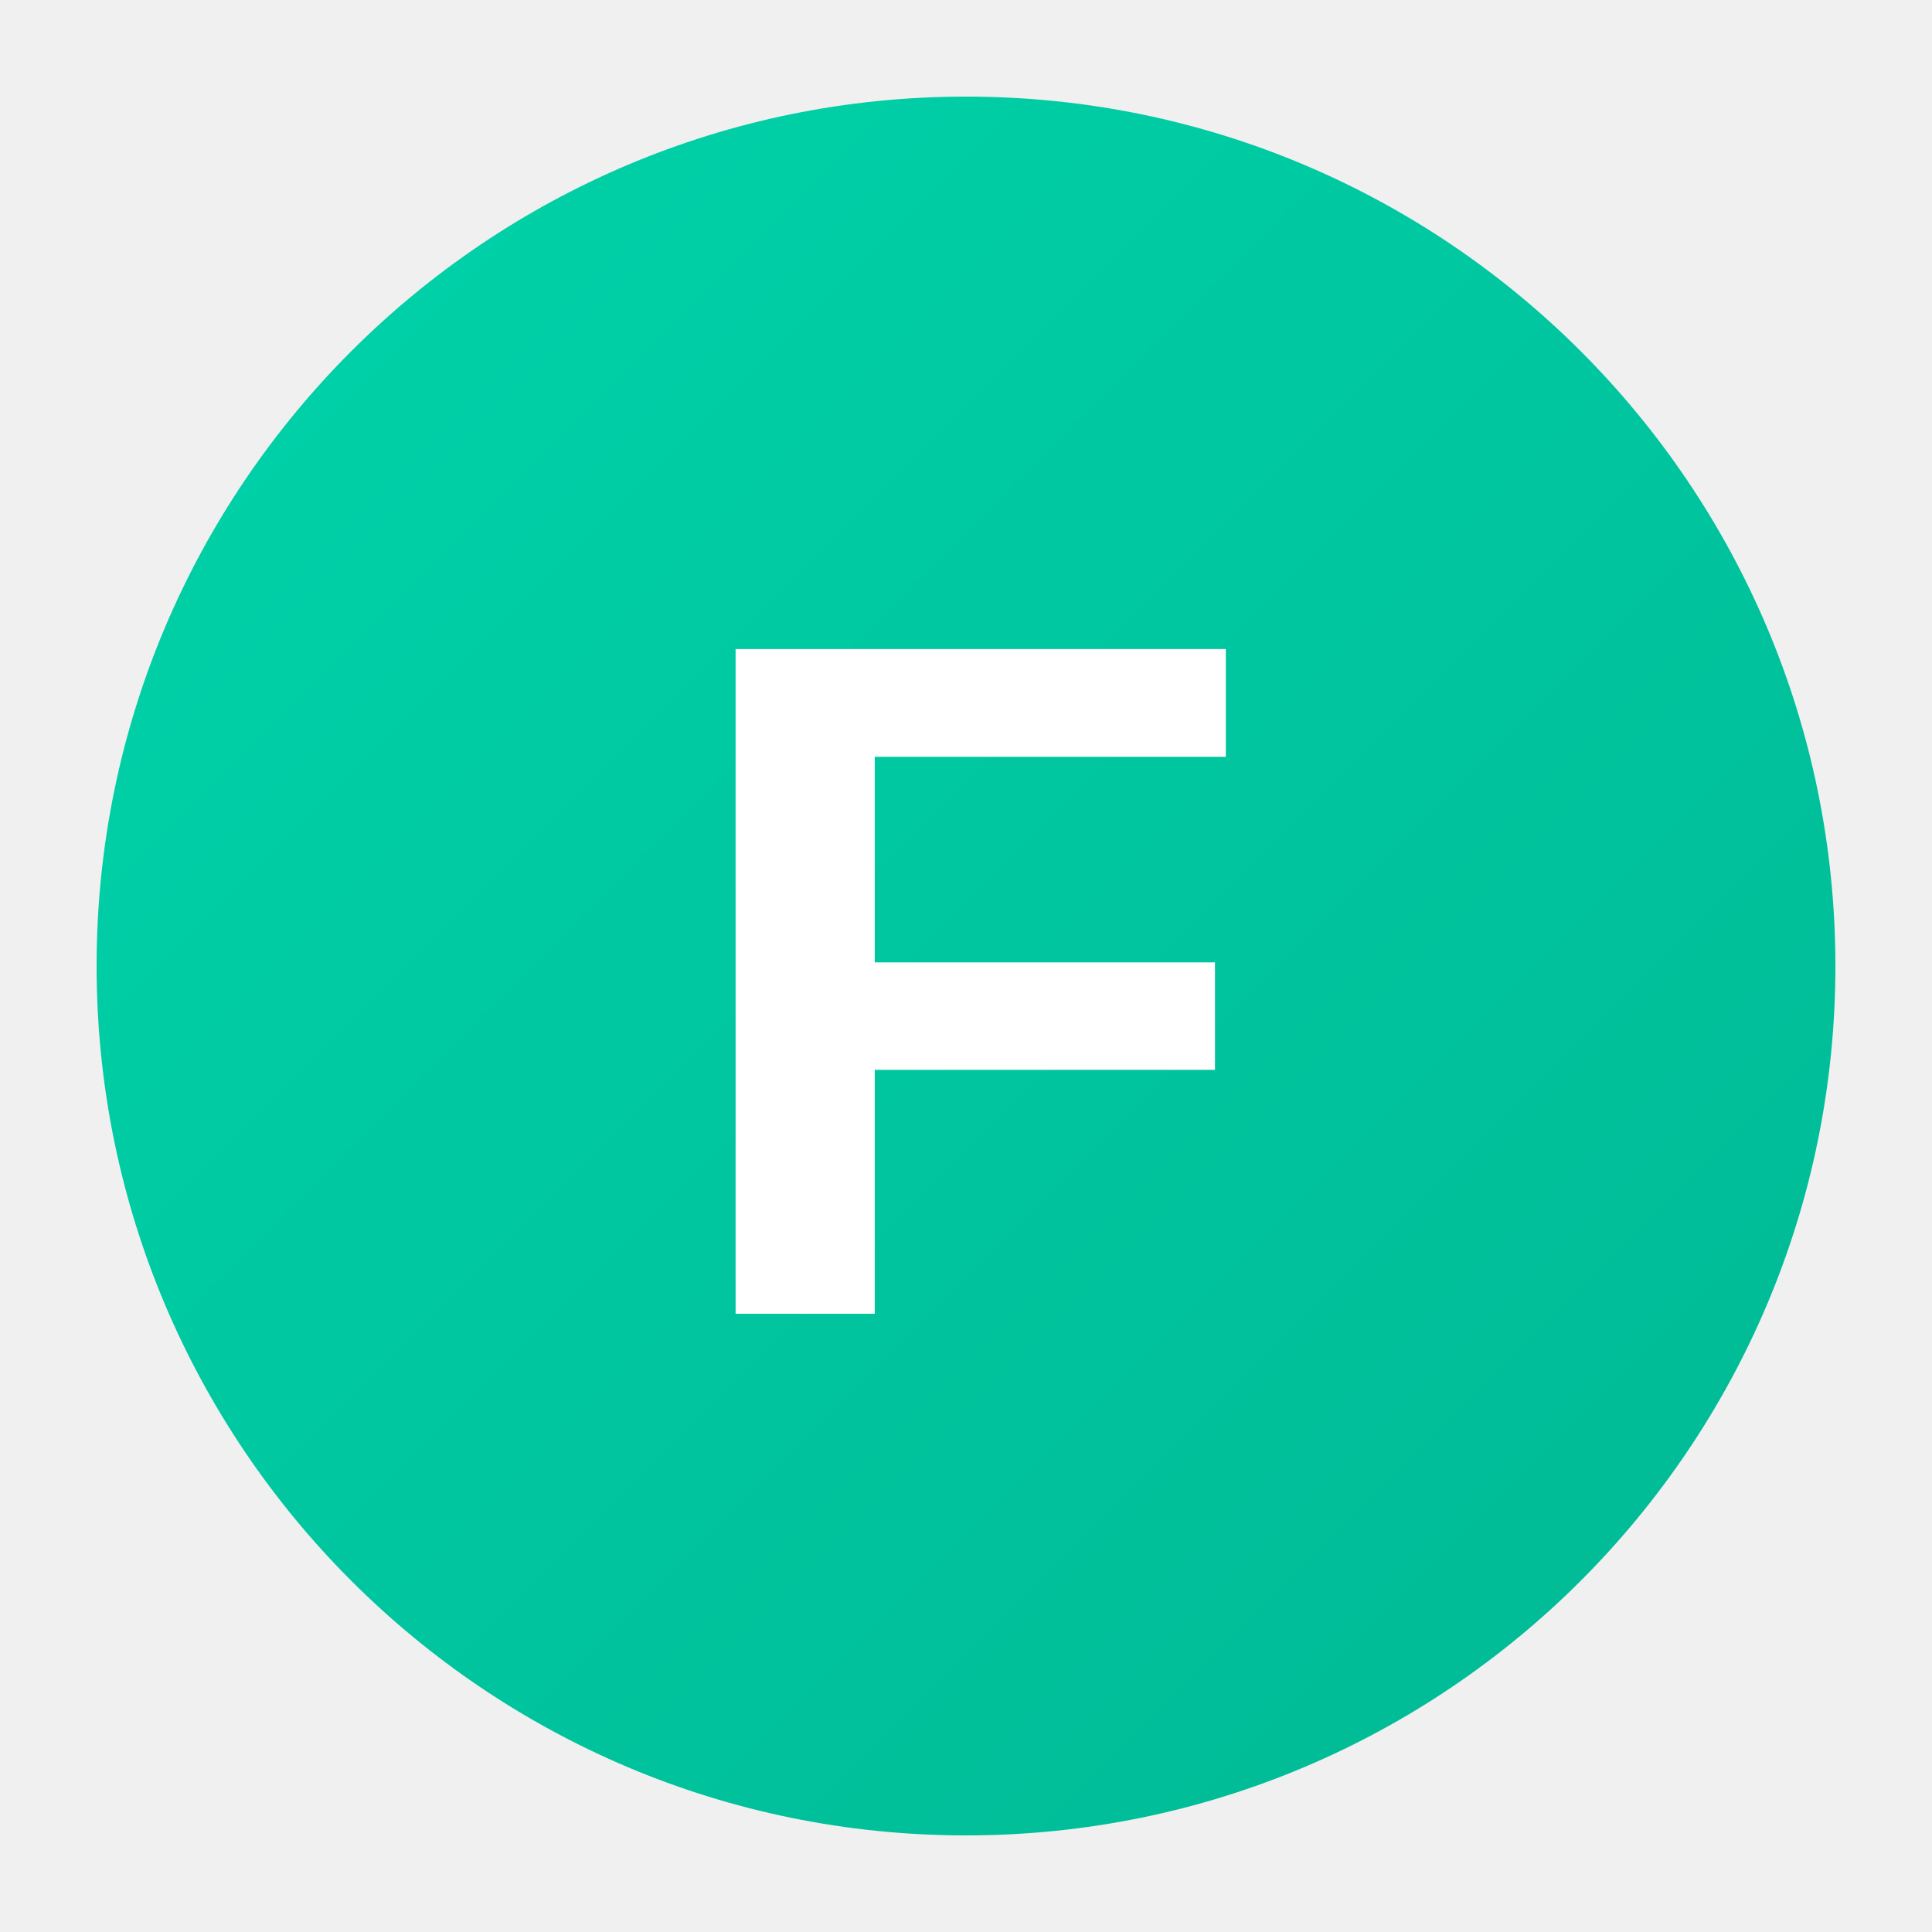
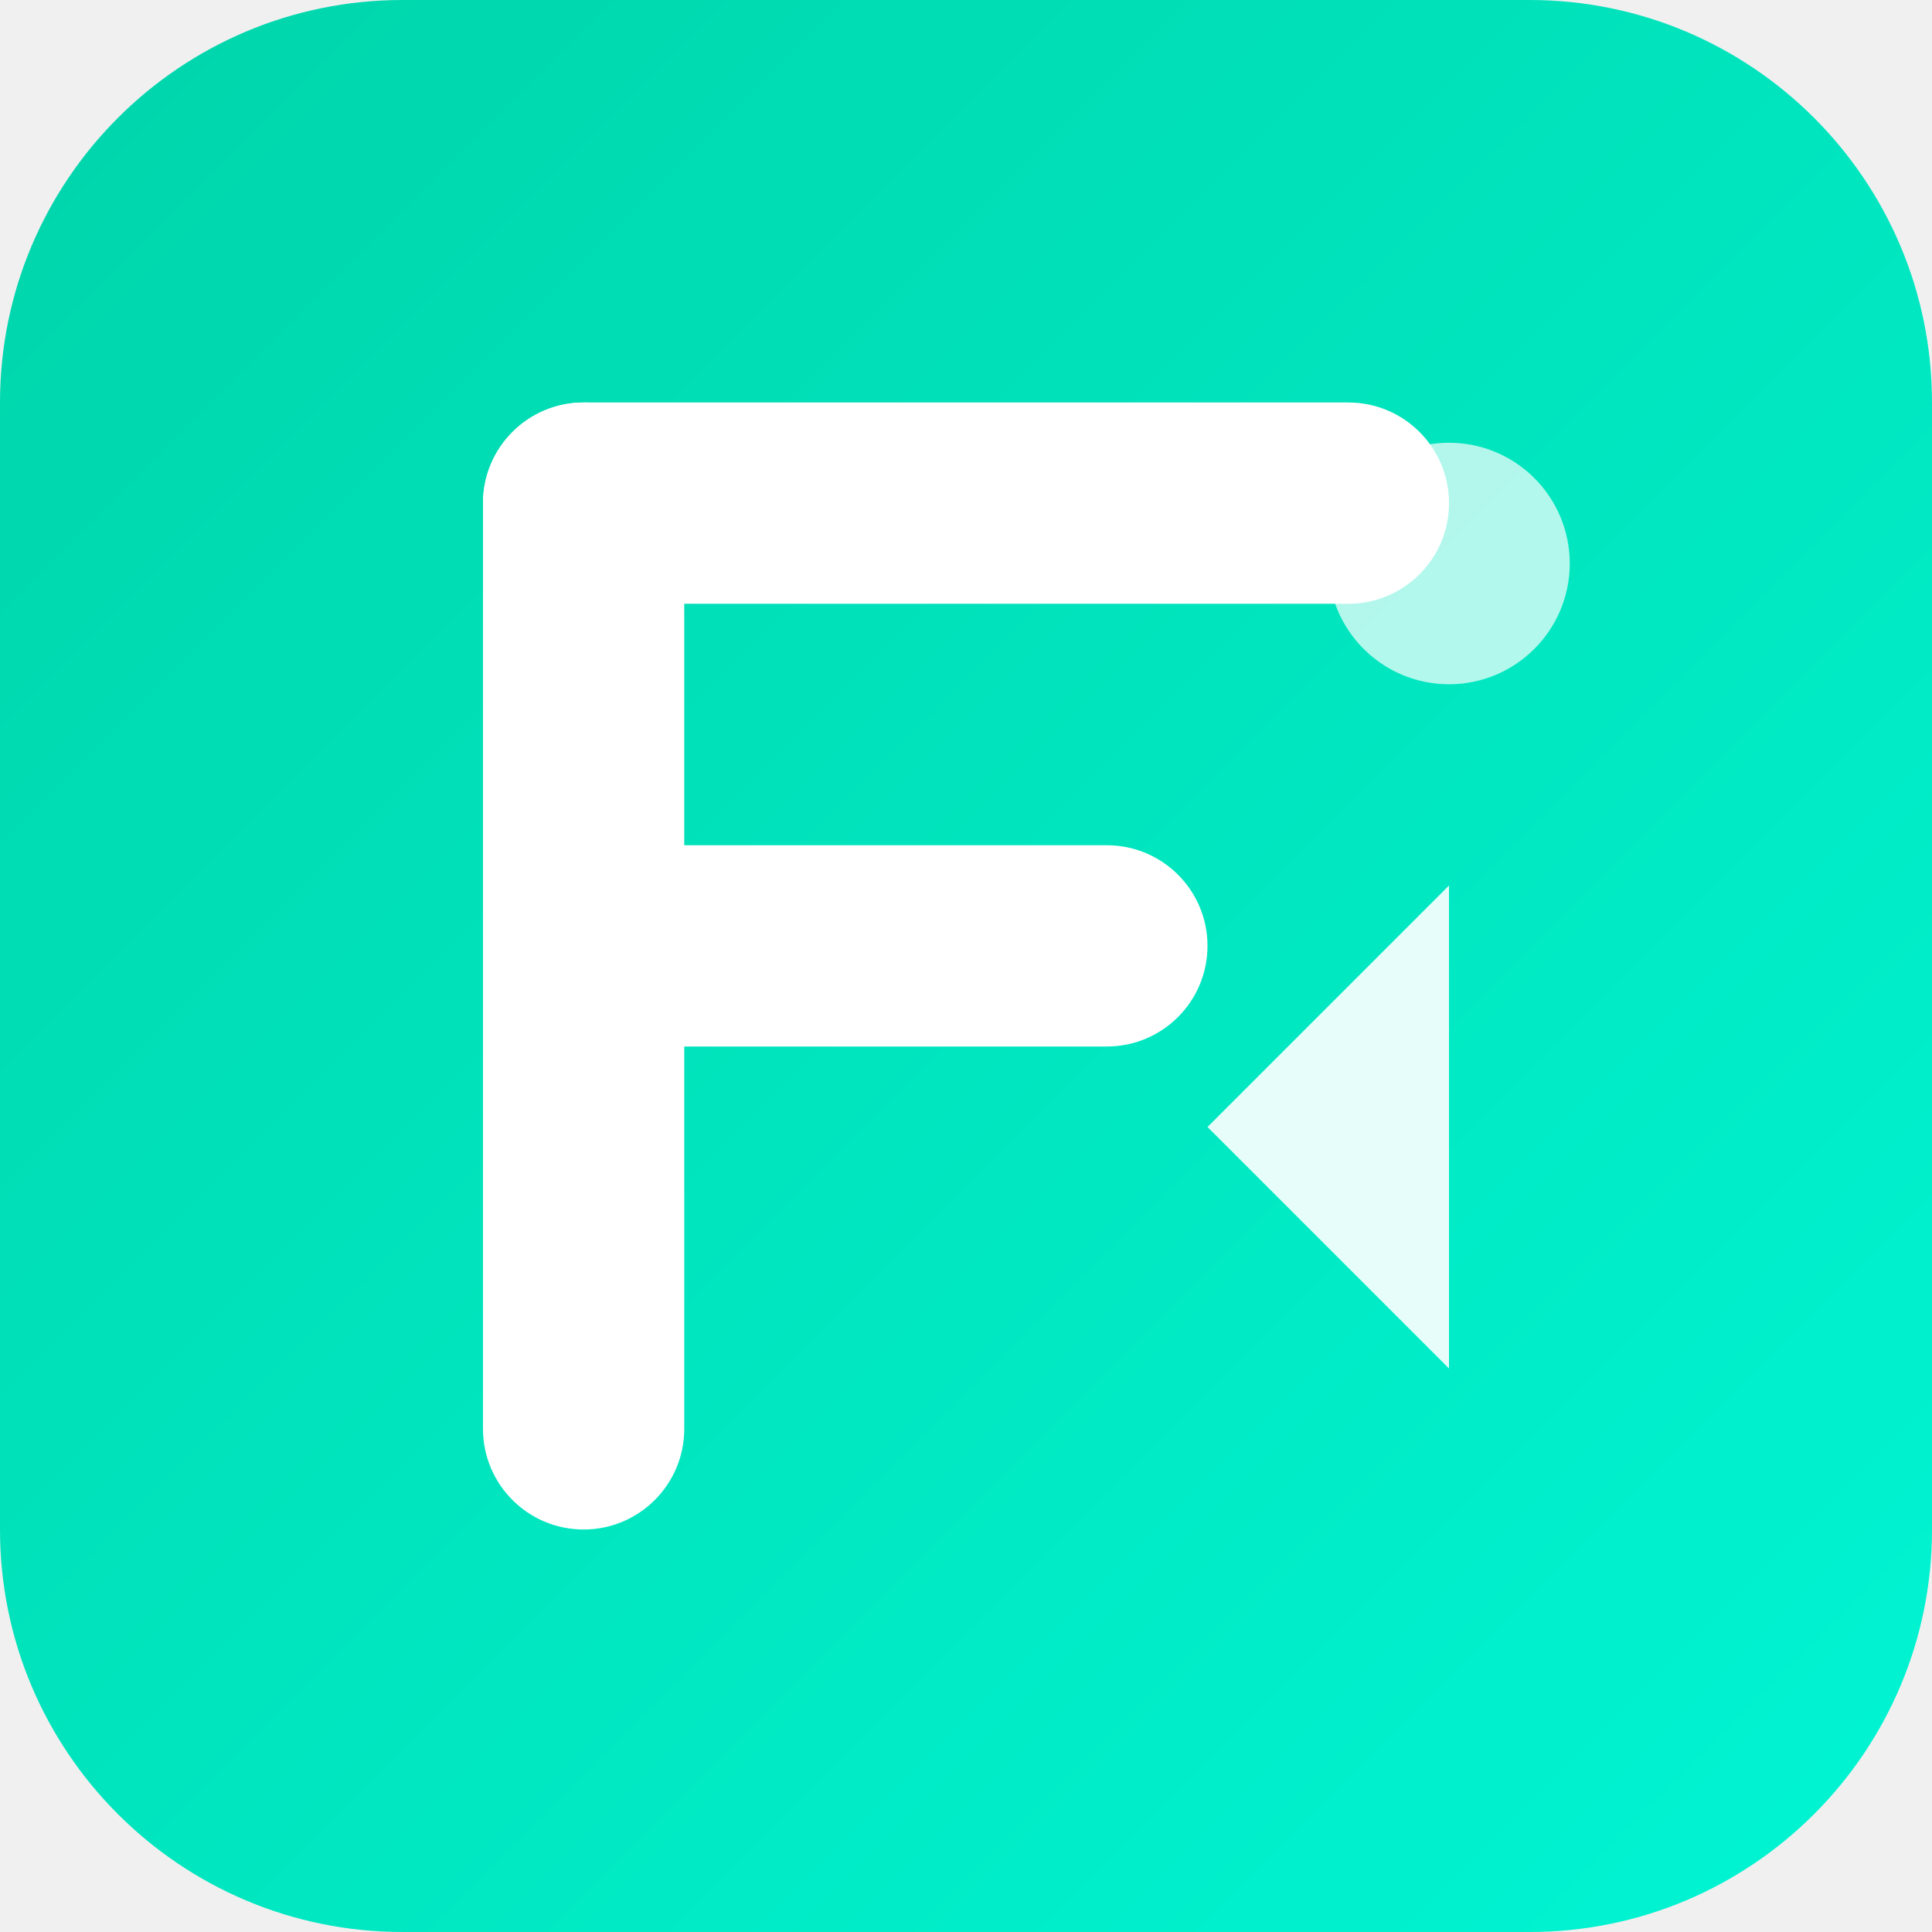
- <svg xmlns="http://www.w3.org/2000/svg" viewBox="0 0 100 100">
+ <svg xmlns="http://www.w3.org/2000/svg" width="48" height="48" viewBox="0 0 48 48" fill="none">
  <defs>
-     <linearGradient id="grad" x1="0%" y1="0%" x2="100%" y2="100%">
-       <stop offset="0%" style="stop-color:#00D4AA;stop-opacity:1" />
-       <stop offset="100%" style="stop-color:#00B894;stop-opacity:1" />
+     <linearGradient id="faviconGradient" x1="0%" y1="0%" x2="100%" y2="100%">
+       <stop offset="0%" stop-color="#00D4AA" />
+       <stop offset="50%" stop-color="#00E5BE" />
+       <stop offset="100%" stop-color="#00F5D4" />
    </linearGradient>
  </defs>
-   <circle cx="50" cy="50" r="45" fill="url(#grad)" />
-   <text x="50" y="68" font-family="Arial, sans-serif" font-size="50" font-weight="bold" fill="white" text-anchor="middle">F</text>
+   <rect width="48" height="48" rx="10" fill="url(#faviconGradient)" />
+   <rect x="12" y="10" width="24" height="5" rx="2.5" fill="white" />
+   <rect x="12" y="21" width="18" height="5" rx="2.5" fill="white" />
+   <rect x="12" y="10" width="5" height="28" rx="2.5" fill="white" />
+   <path d="M30 28L36 22V34L30 28Z" fill="white" fill-opacity="0.9" />
+   <circle cx="36" cy="14" r="3" fill="white" fill-opacity="0.7" />
</svg>
